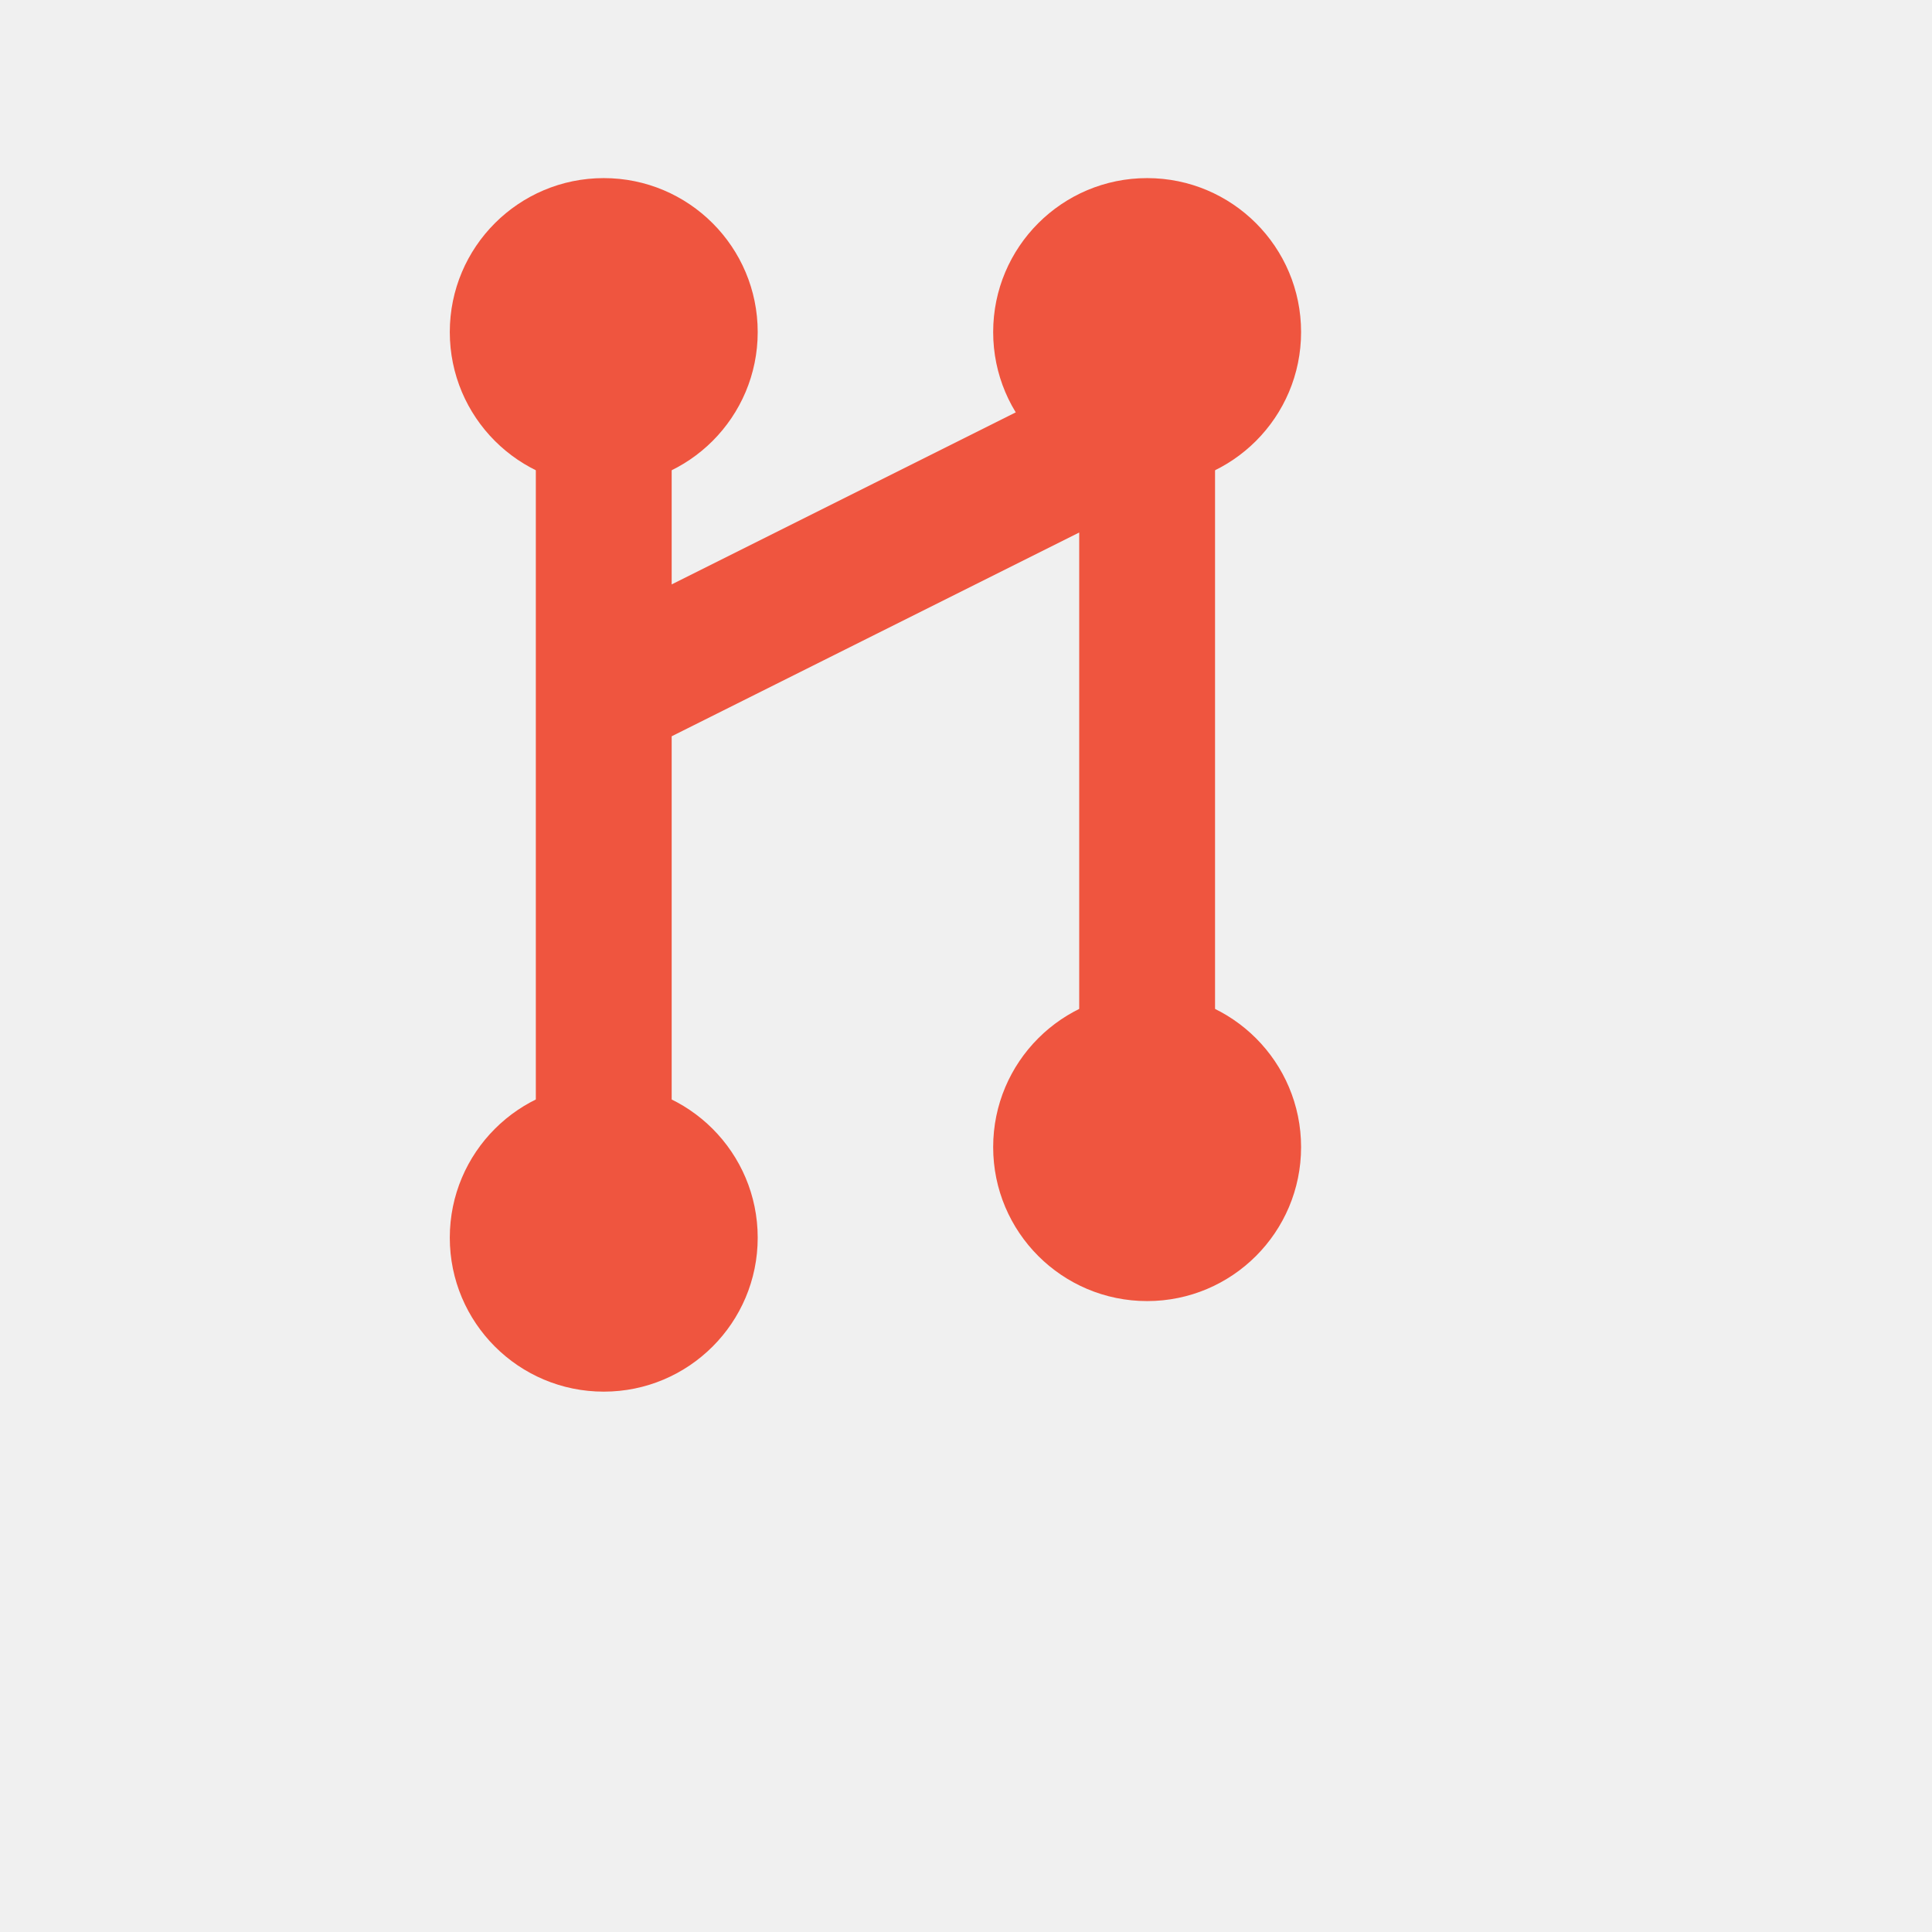
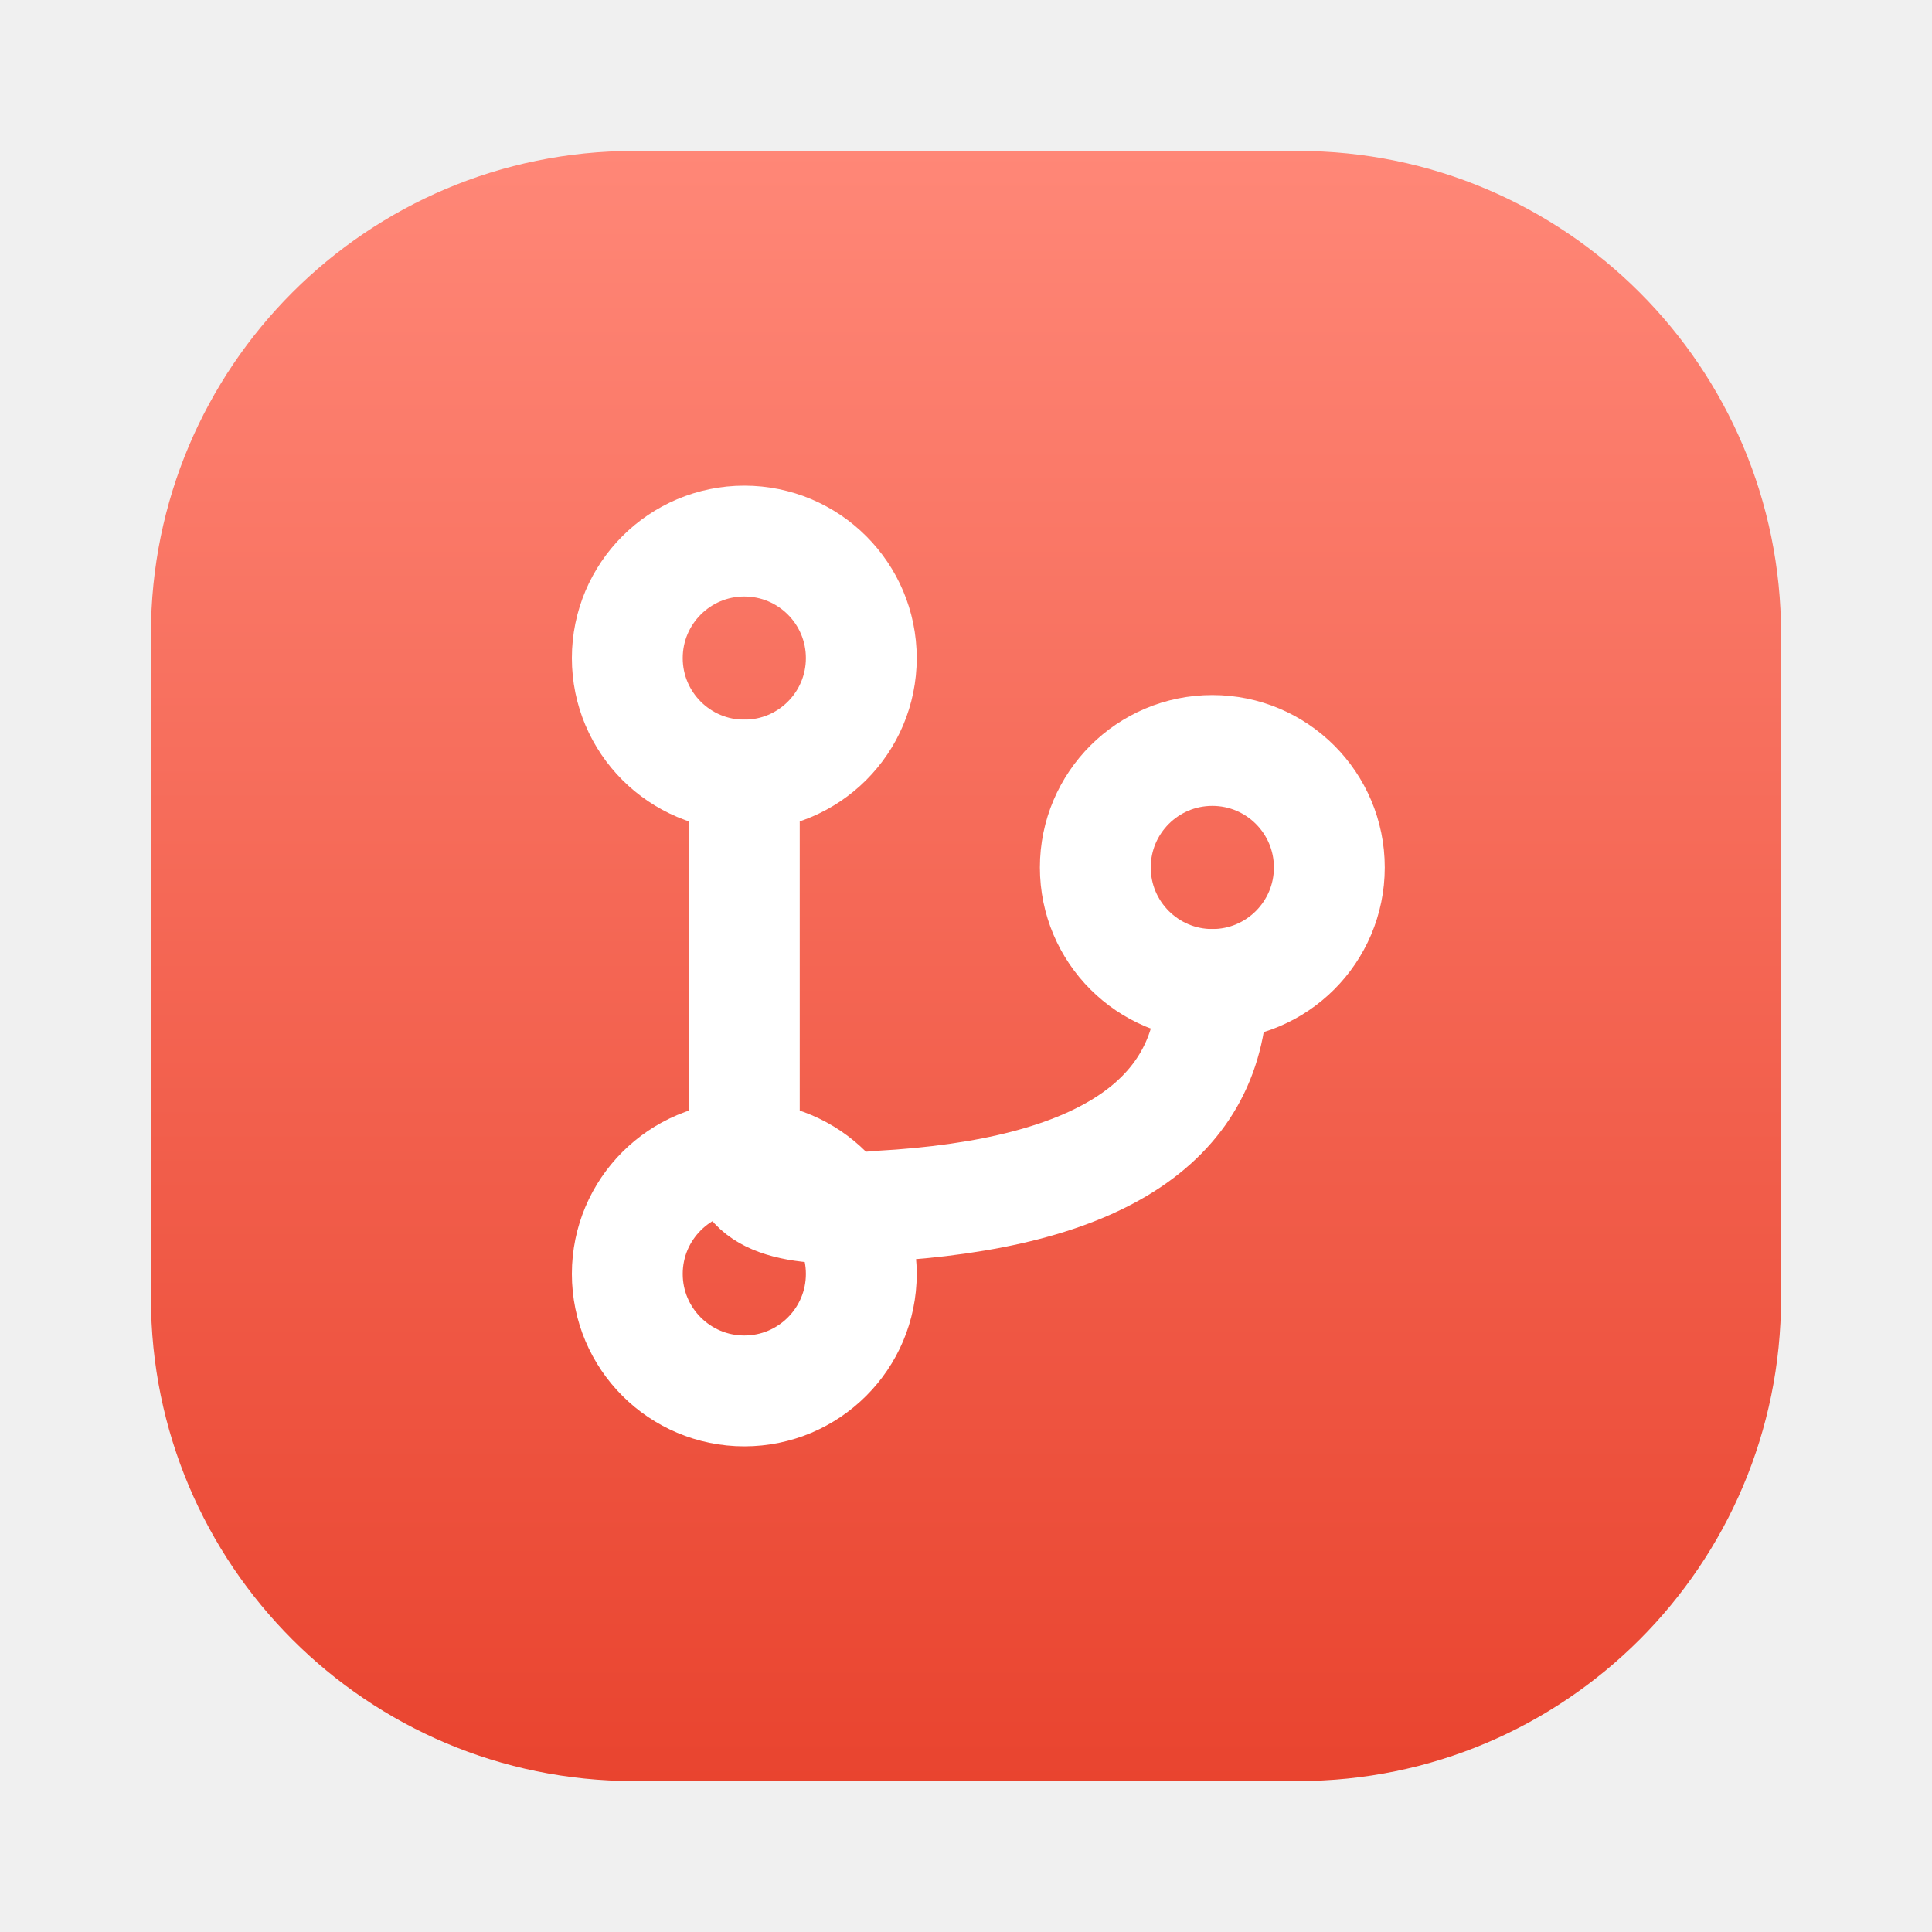
<svg xmlns="http://www.w3.org/2000/svg" width="32" height="32" viewBox="0 0 32 32">
-   <g transform="translate(-8 -8) scale(1.5)" fill="#EF553F" stroke-linecap="round" stroke-linejoin="round">
-     <path d="M12 10v8m0-5 6-3v8" fill="none" stroke="#EF553F" stroke-width="1.5" stroke-linecap="round" />
-     <circle cx="12" cy="9" r="1.7" />
-     <circle cx="12" cy="19" r="1.7" />
-     <circle cx="18" cy="9" r="1.7" />
-     <circle cx="18" cy="18" r="1.7" />
+   <defs>
+     <linearGradient id="t-git" x1="0" y1="0" x2="0" y2="1">
+       <stop offset="0" stop-color="#FF8777" />
+       <stop offset="1" stop-color="#E9442F" />
+     </linearGradient>
+   </defs>
+   <rect x="2.5" y="2.5" width="27" height="27" rx="8" fill="url(#t-git)" />
+   <g transform="translate(16 16) scale(1.02)">
+     <g fill="none" stroke="#FFFFFF" stroke-width="1.8" stroke-linecap="round">
+       <circle cx="-3.6" cy="-5" r="1.9" />
+       <circle cx="-3.6" cy="5" r="1.9" />
+       <circle cx="4" cy="-1.6" r="1.9" />
+       <path d="M-3.6 -3.1V3.1M4 .3Q4 3.6 -1.4 3.9Q-3.6 4.1 -3.6 3.1" />
+     </g>
  </g>
</svg>
